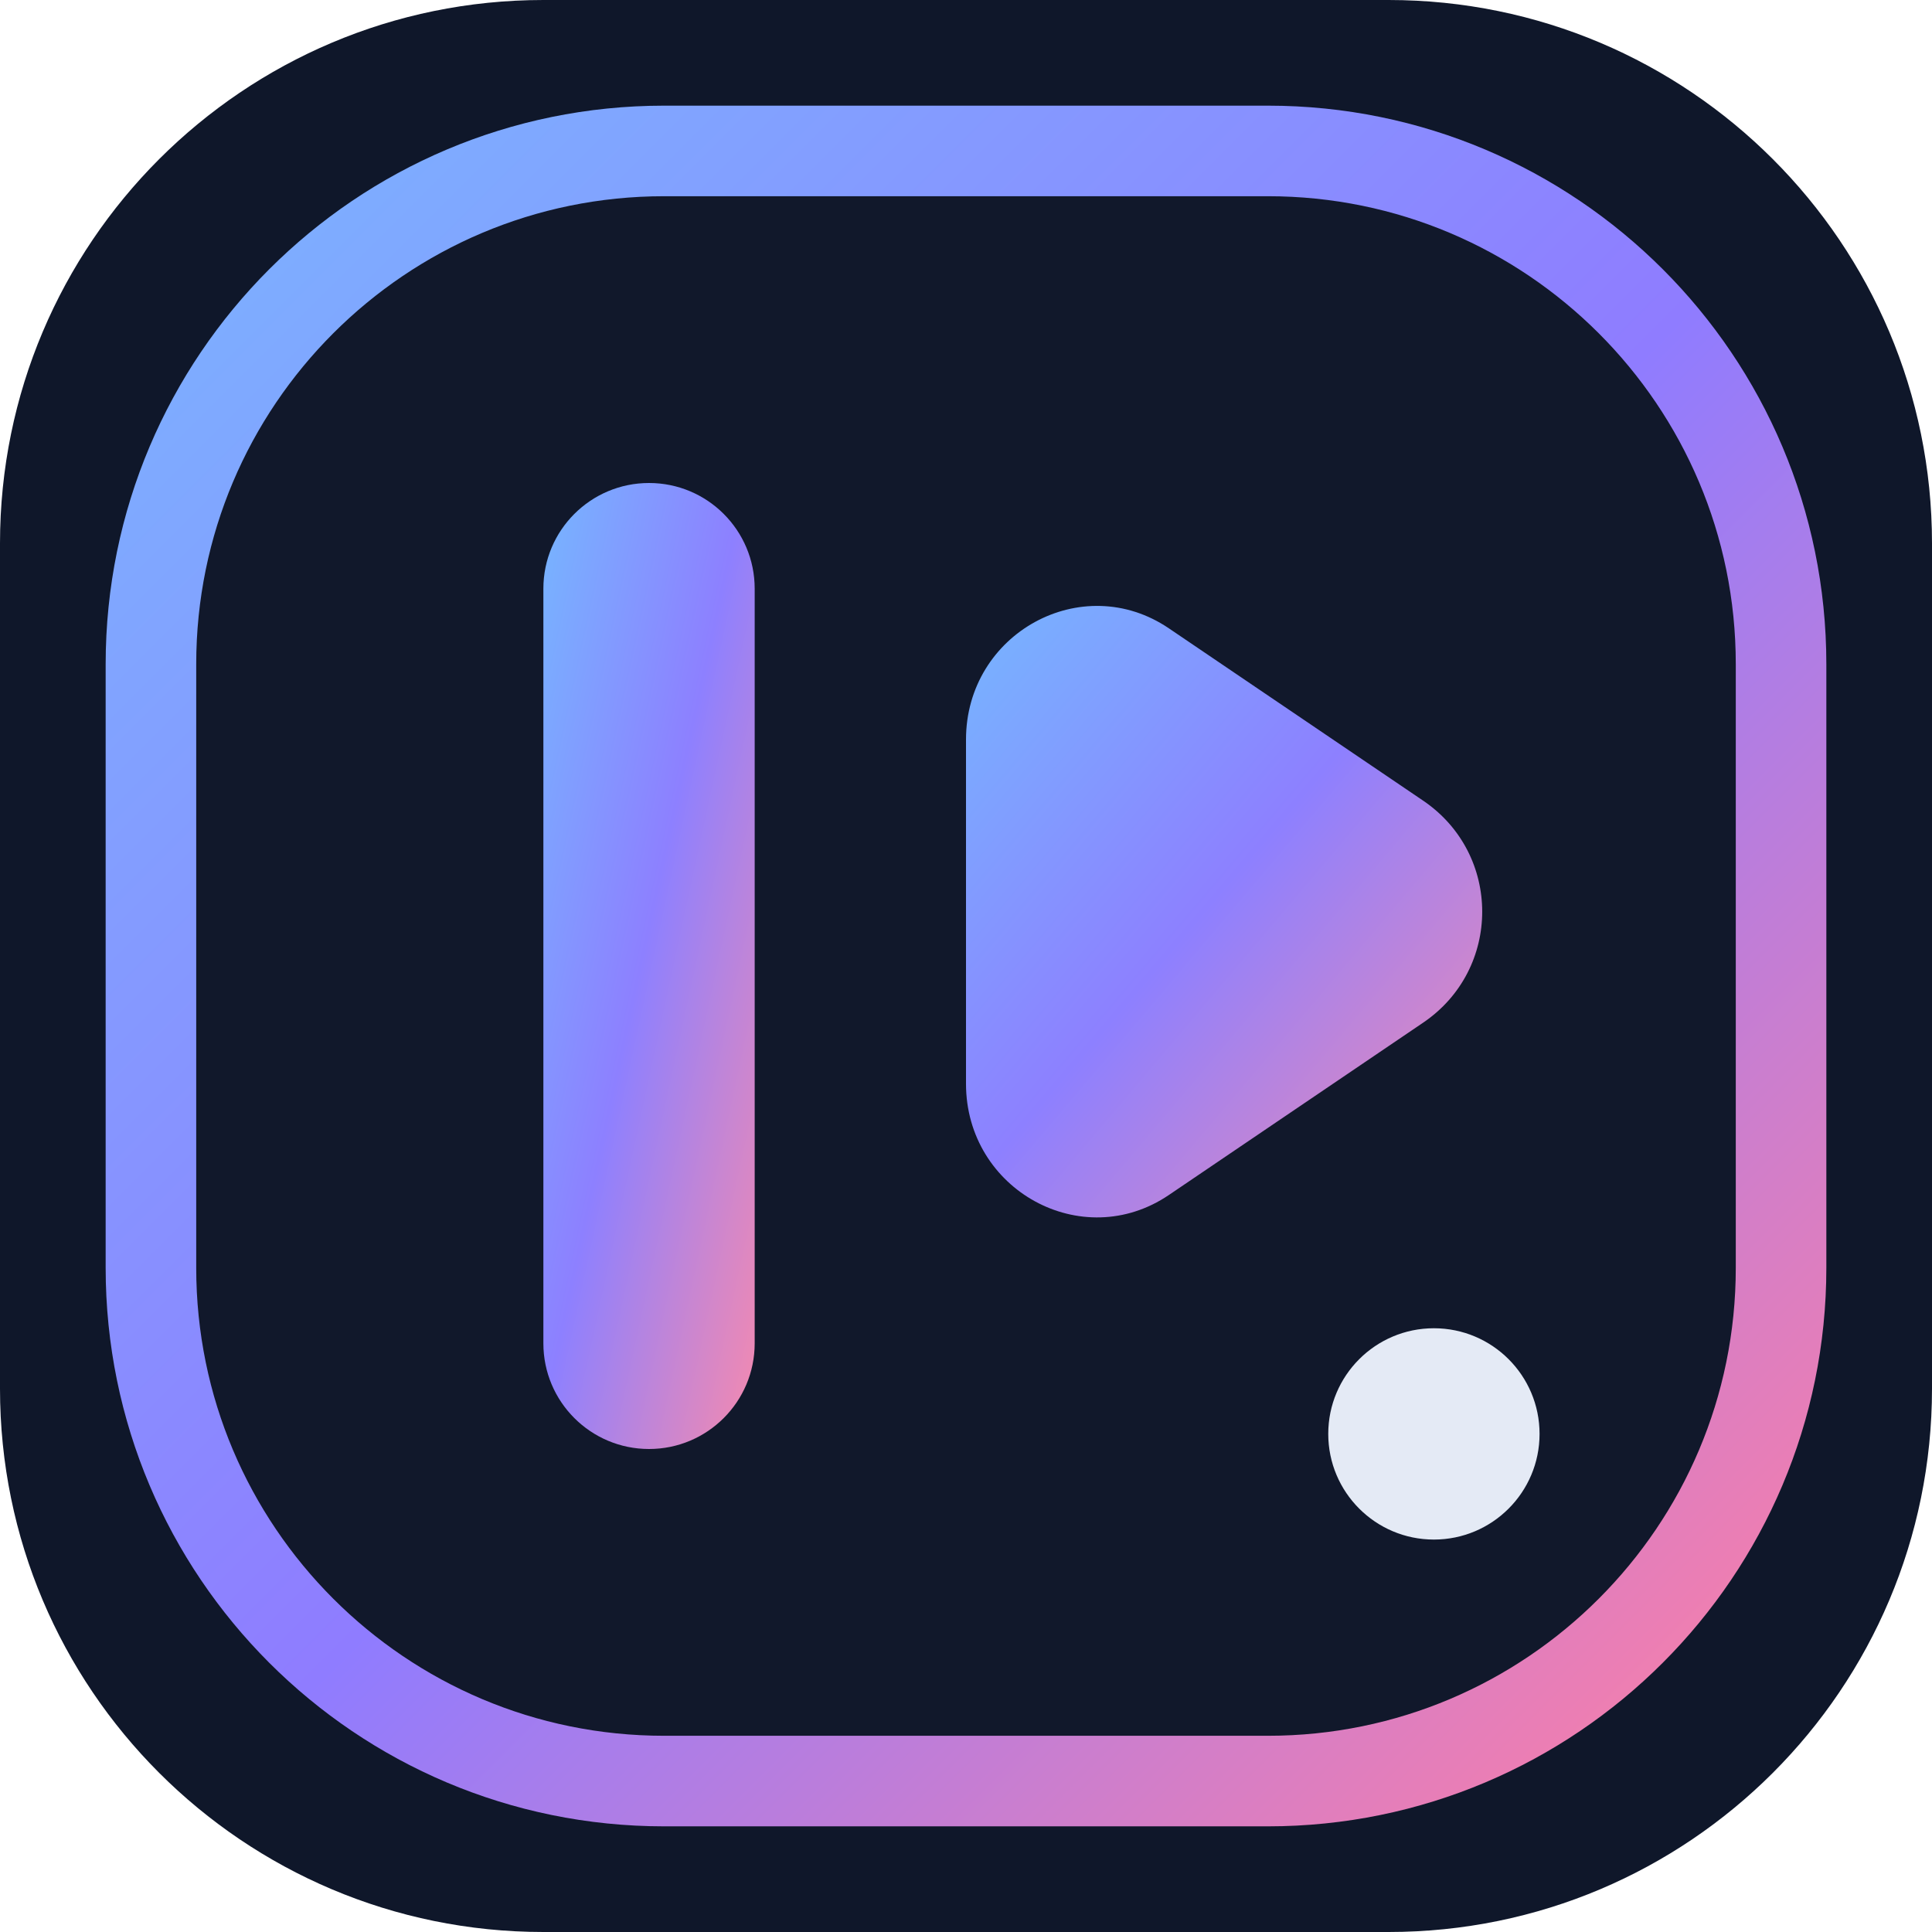
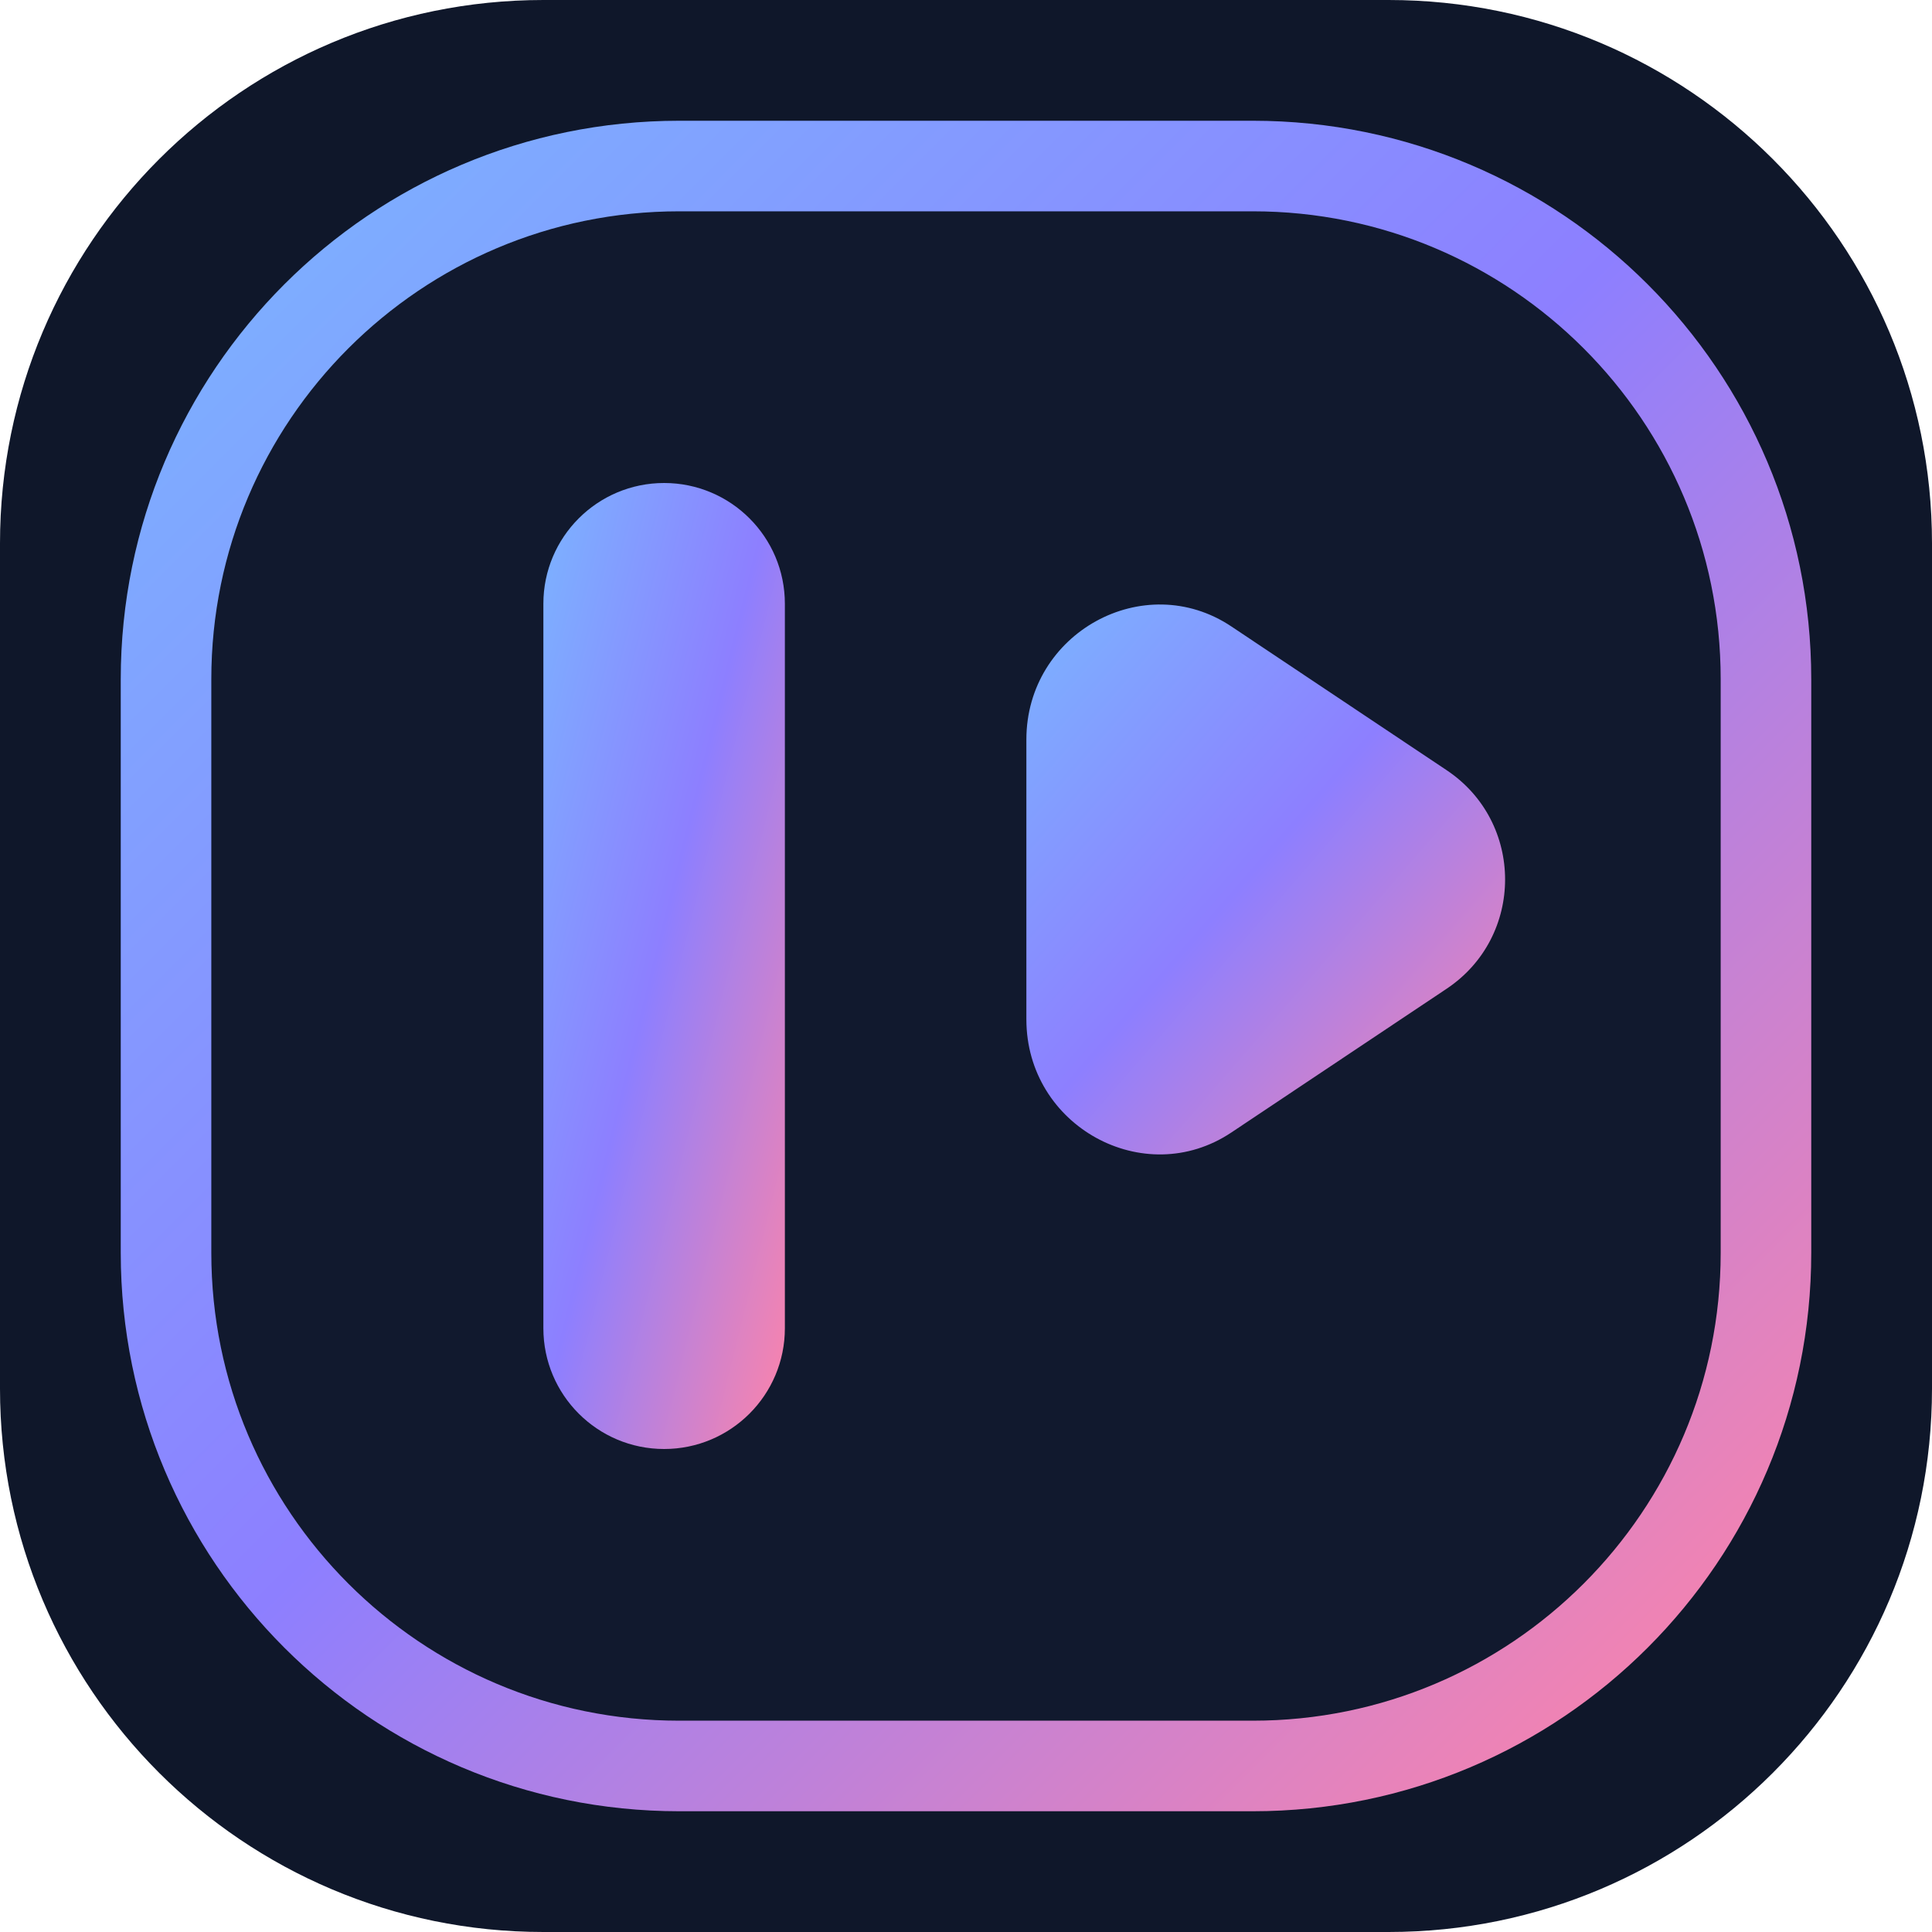
<svg xmlns="http://www.w3.org/2000/svg" viewBox="0 0 64 64" fill="none">
  <defs>
-     <linearGradient id="favStroke" x1="0" y1="0" x2="1" y2="1">
+     <linearGradient id="favGradient" x1="0" y1="0" x2="1" y2="1">
      <stop offset="0%" stop-color="#7BB4FF" />
-       <stop offset="52%" stop-color="#8F7CFF" />
-       <stop offset="100%" stop-color="#FF7FA4" />
-     </linearGradient>
-     <linearGradient id="favFill" x1="0" y1="0" x2="1" y2="1">
-       <stop offset="0%" stop-color="#76B6FF" />
-       <stop offset="48%" stop-color="#8D80FF" />
-       <stop offset="100%" stop-color="#F68AAE" />
+       <stop offset="48%" stop-color="#8D7FFF" />
+       <stop offset="100%" stop-color="#FF84A8" />
    </linearGradient>
  </defs>
  <rect width="64" height="64" rx="18" fill="#0F172A" />
-   <rect x="5" y="5" width="54" height="54" rx="17" fill="#11182B" stroke="url(#favStroke)" stroke-width="3" />
-   <rect x="18" y="16" width="7" height="32" rx="3.5" fill="url(#favFill)" />
-   <path d="M32 24.5C32 20.974 35.849 18.868 38.72 20.814L47.141 26.521C49.753 28.29 49.753 32.11 47.141 33.879L38.72 39.586C35.849 41.532 32 39.426 32 35.9V24.5Z" fill="url(#favFill)" />
-   <circle cx="47.5" cy="47.5" r="3.5" fill="#EEF4FF" opacity="0.95" />
+   <rect x="5.5" y="5.5" width="53" height="53" rx="17" fill="#11192E" stroke="url(#favGradient)" stroke-width="3" />
+   <rect x="18" y="16" width="8" height="32" rx="4" fill="url(#favGradient)" />
+   <path d="M34 24.5C34 20.958 37.902 18.824 40.789 20.751L47.921 25.513C50.504 27.237 50.504 31.03 47.921 32.754L40.789 37.516C37.902 39.443 34 37.309 34 33.767V24.5Z" fill="url(#favGradient)" />
</svg>
